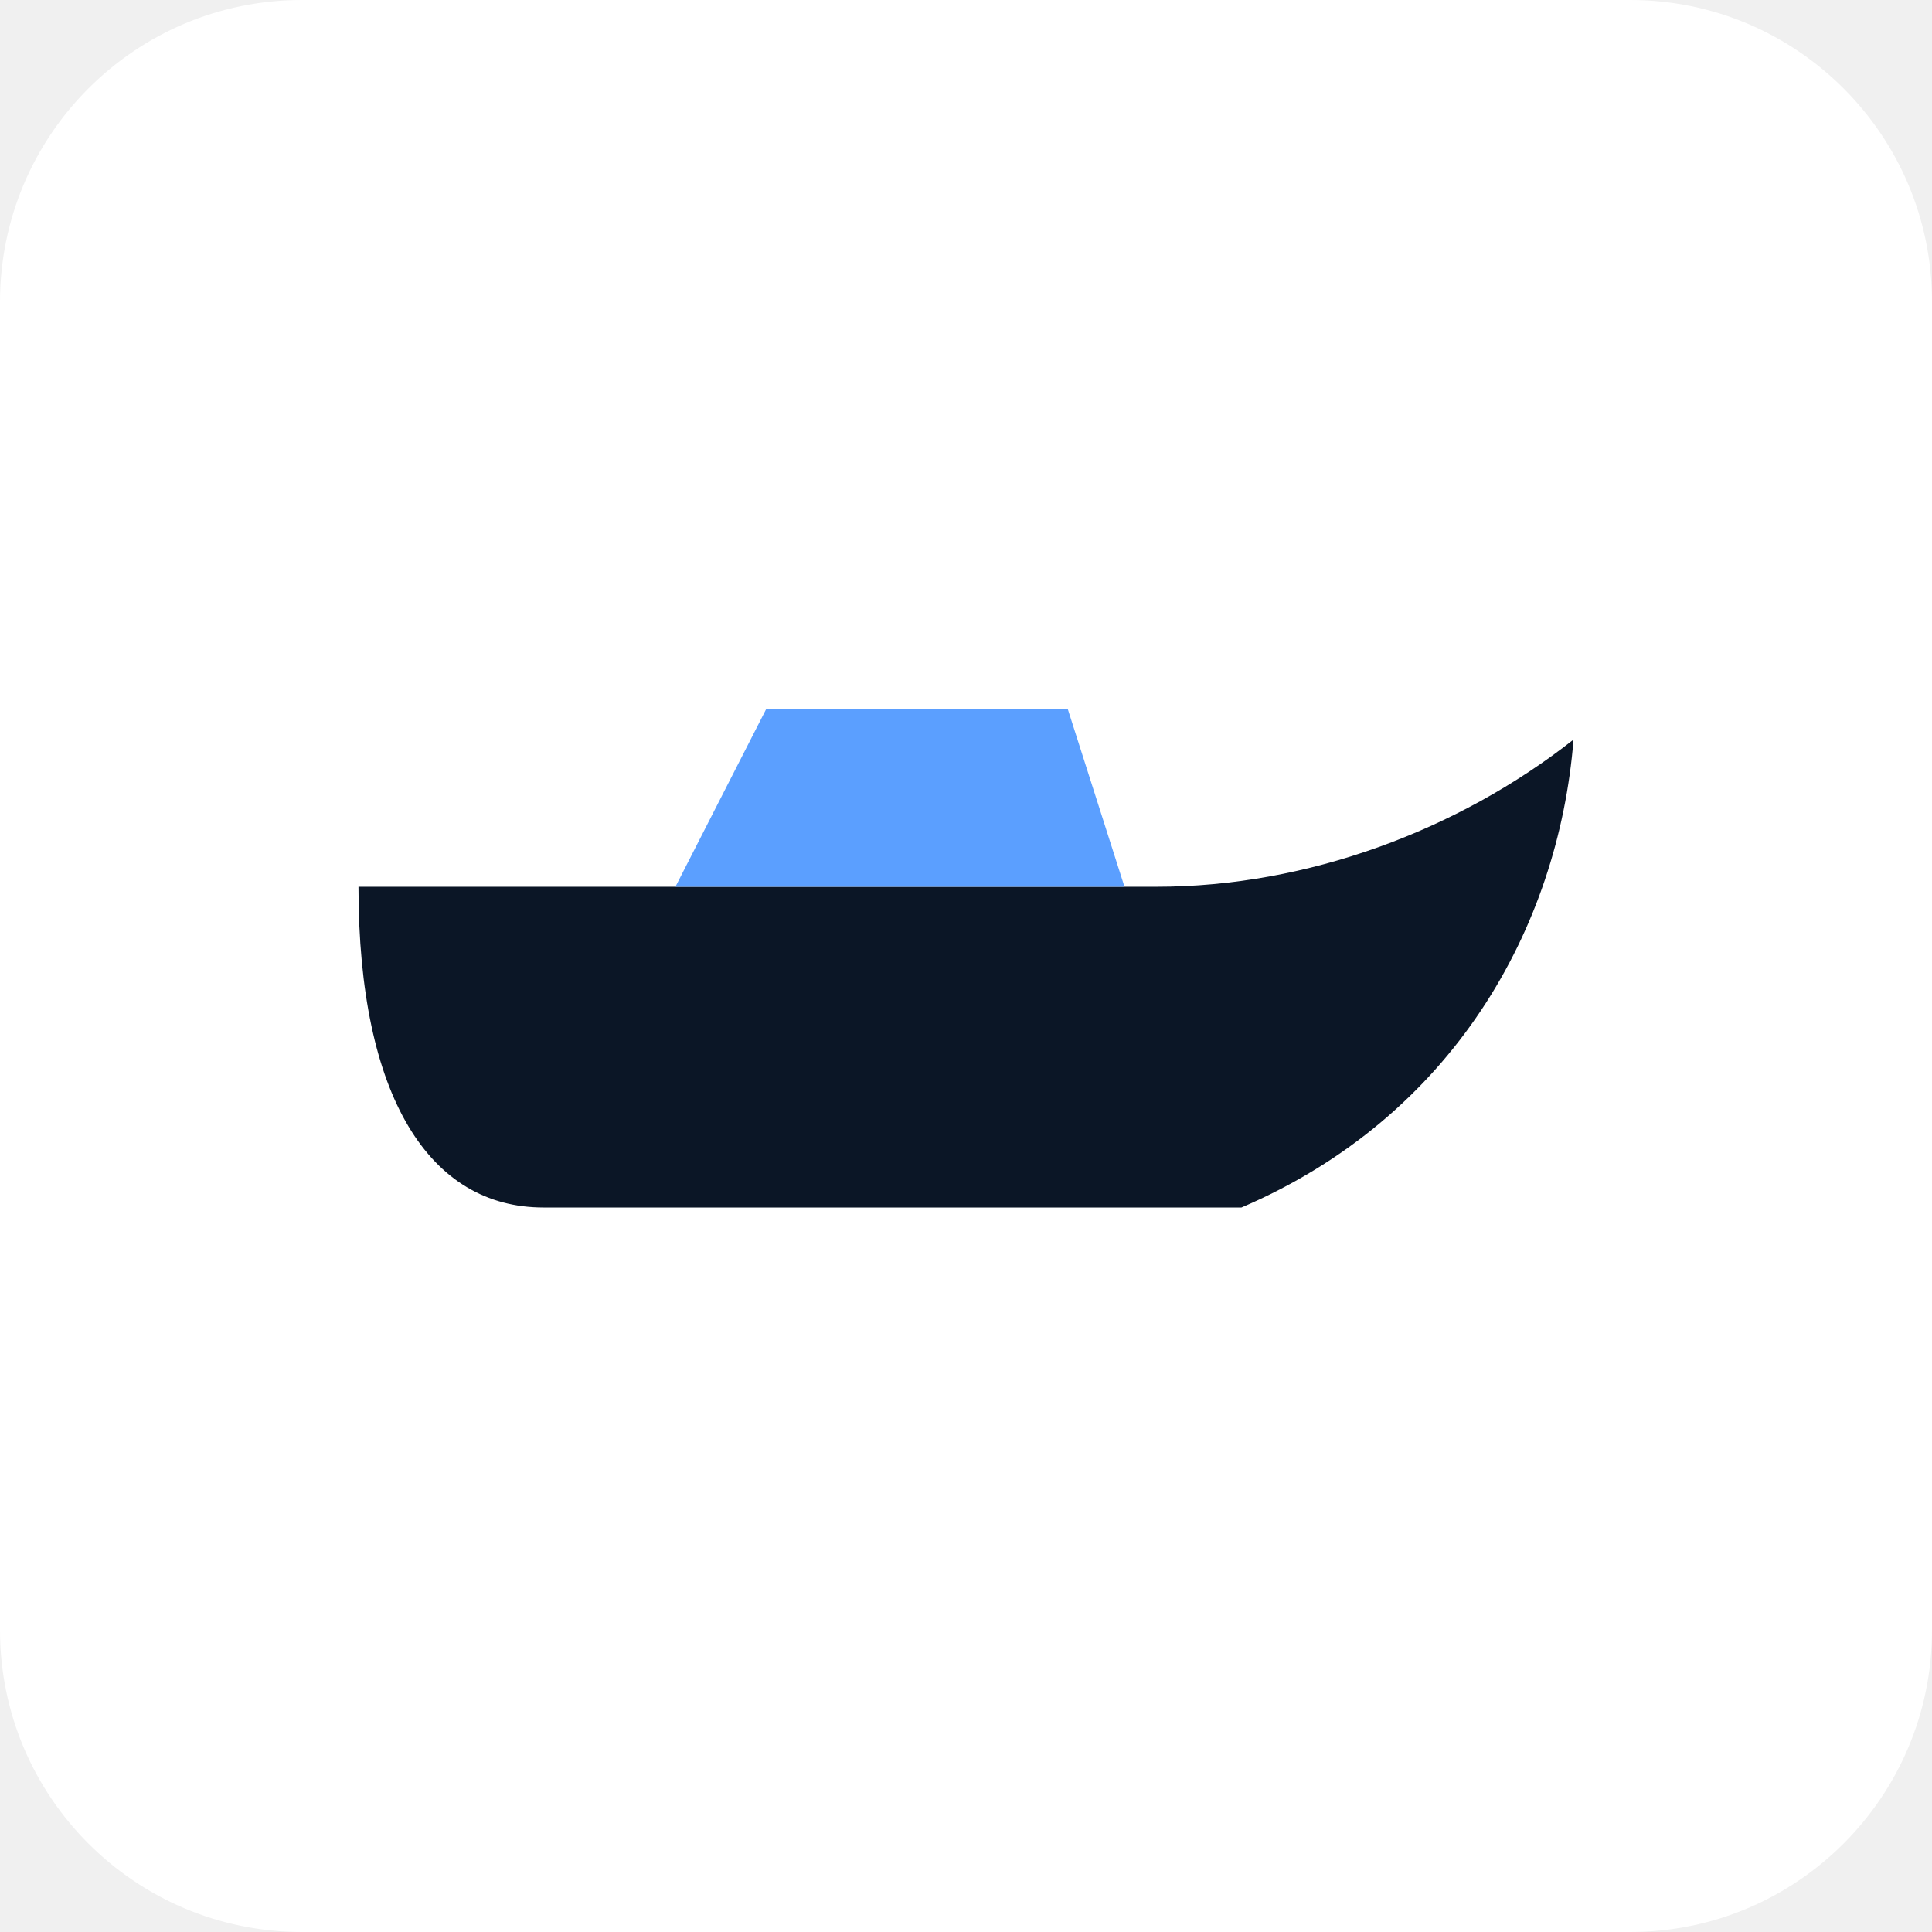
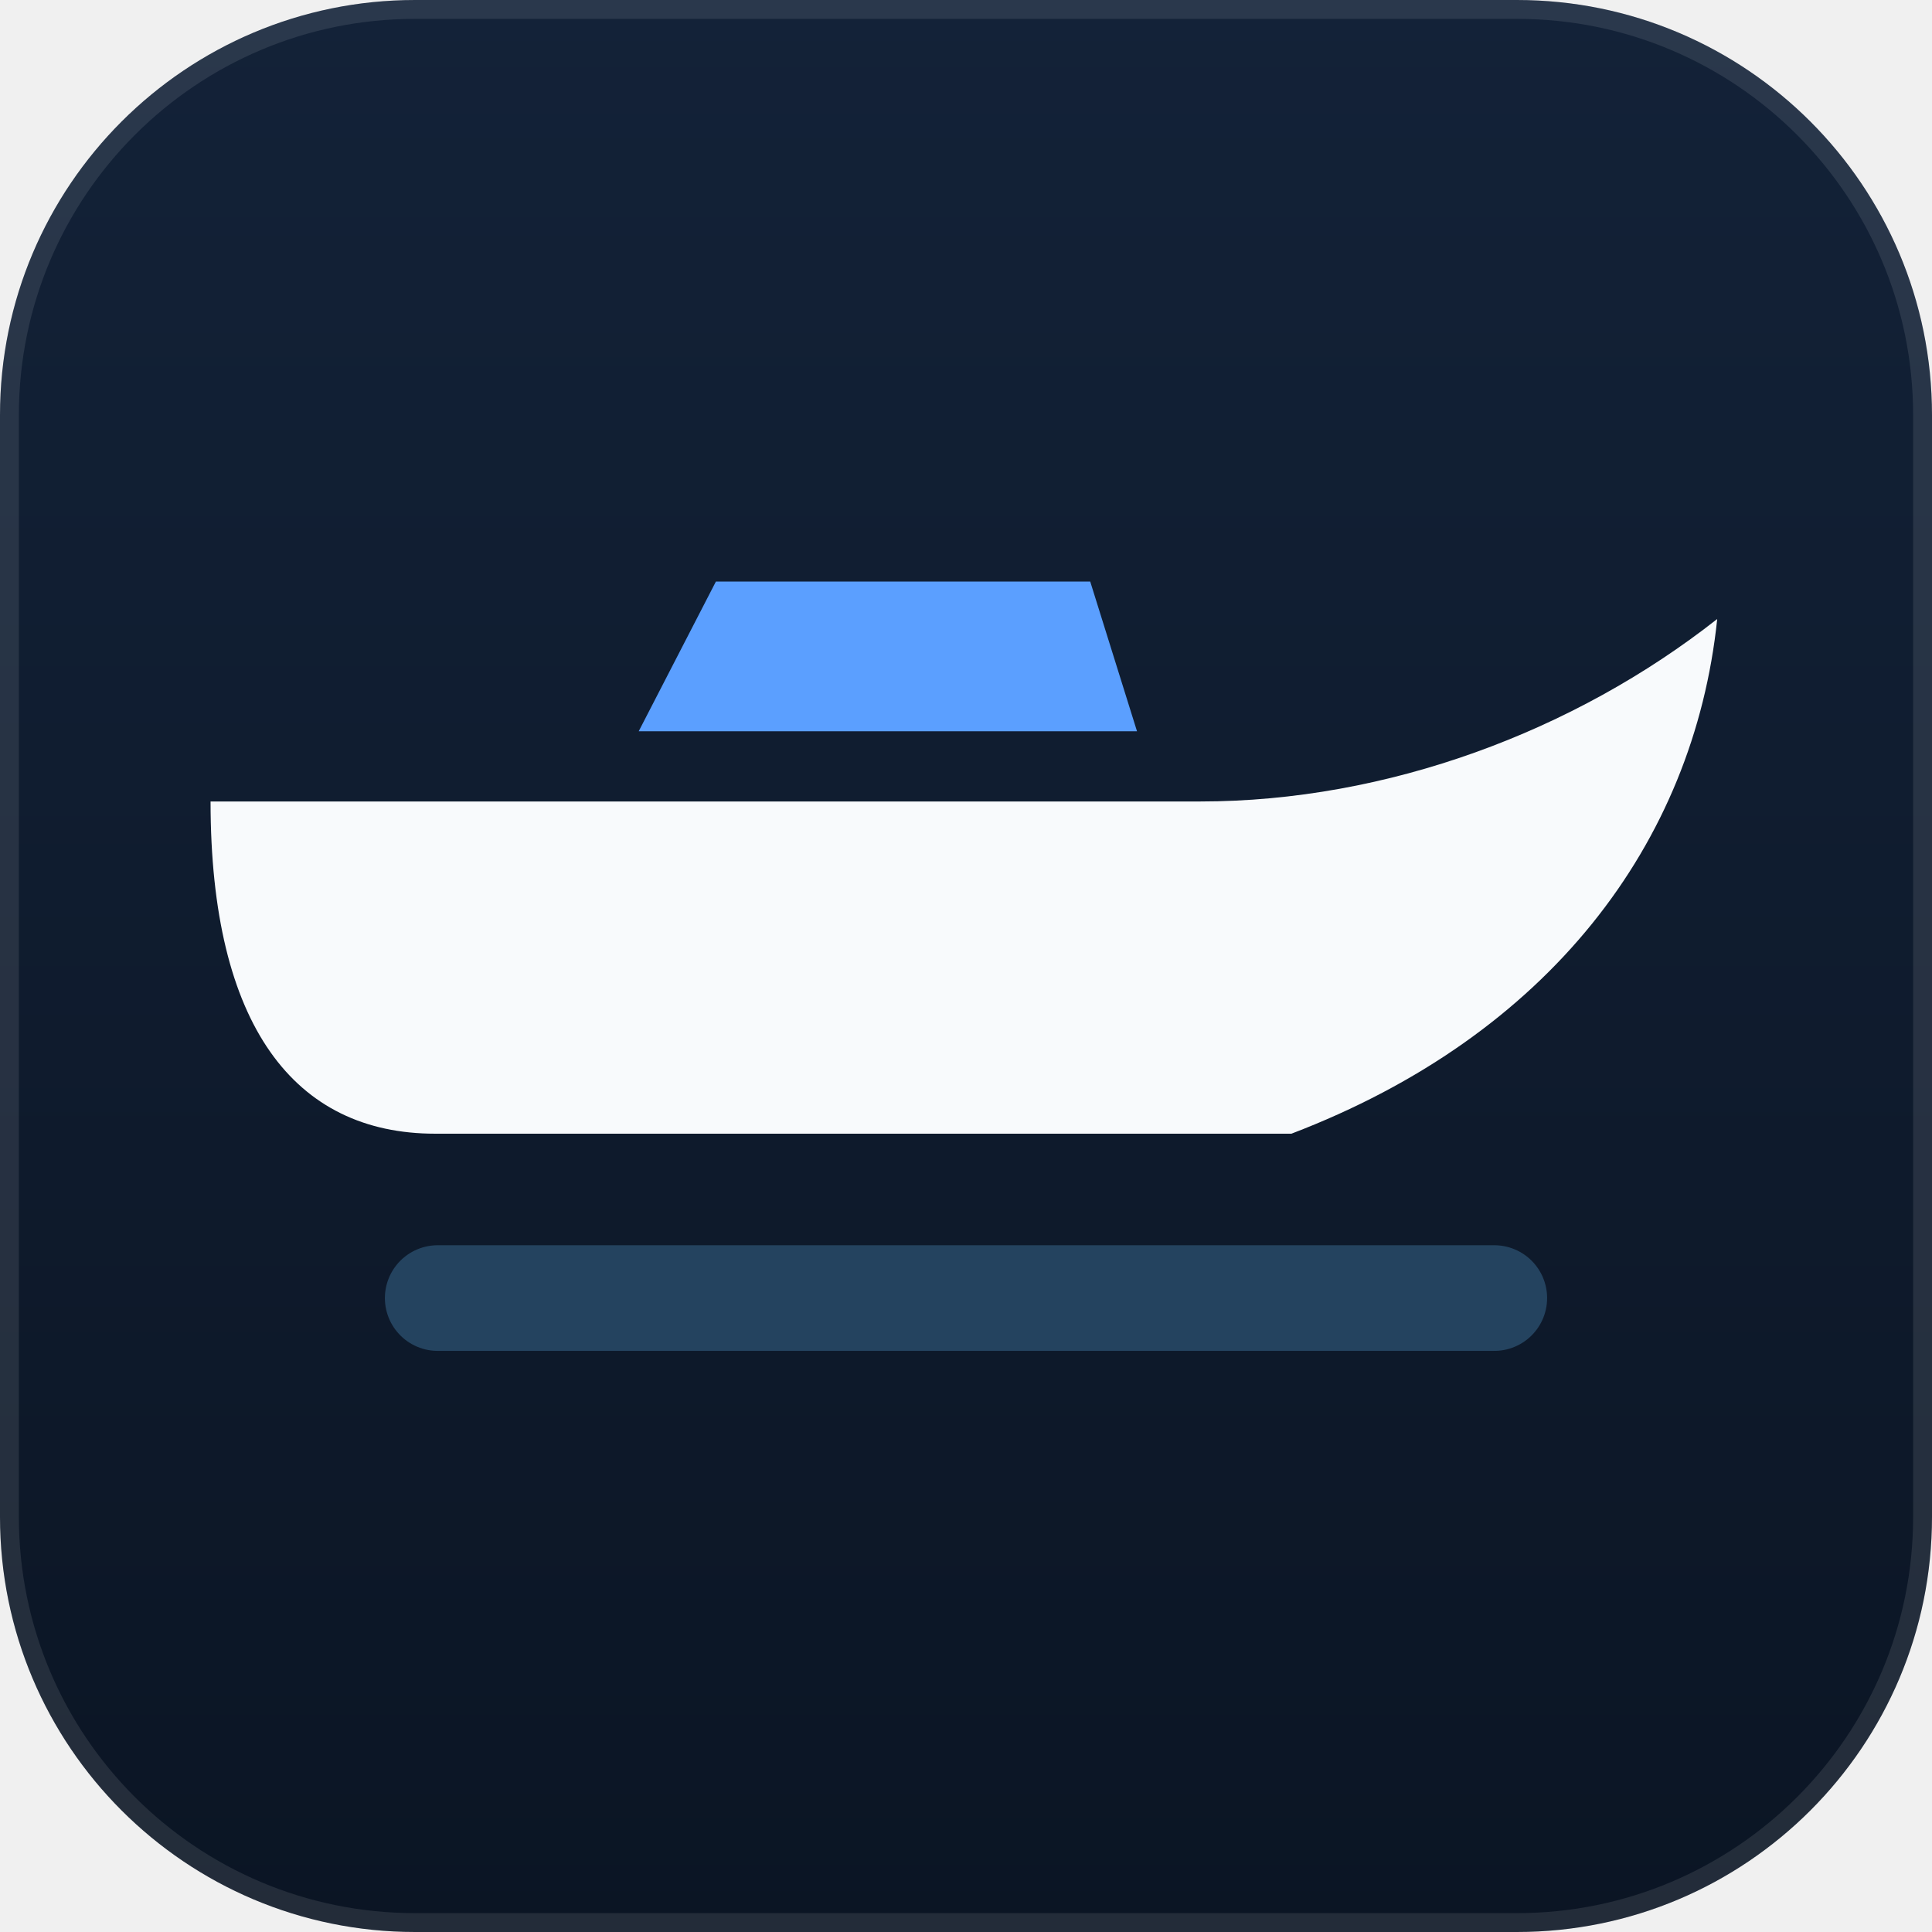
<svg xmlns="http://www.w3.org/2000/svg" width="1024" height="1024" viewBox="0 0 1024 1024" role="img" aria-label="Skiff">
-   <rect width="1024" height="1024" rx="160" fill="#ffffff" />
-   <path d="M190 470 H613 C693 470 773 440 834 392 C826 492 770 592 658 640 H288 C228 640 190 582 190 470 Z" fill="#0b1626" />
-   <path d="M358 470 L406 376 L566 376 L596 470 Z" fill="#5b9fff" />
+   <defs>
+     <linearGradient id="skiff-plate" x1="0" y1="0" x2="0" y2="1">
+       <stop offset="0" stop-color="#132238" />
+       <stop offset="1" stop-color="#0b1524" />
+     </linearGradient>
+   </defs>
+   <rect width="1024" height="1024" rx="220" fill="url(#skiff-plate)" />
+   <rect x="5" y="5" width="1014" height="1014" rx="215" fill="none" stroke="#ffffff" stroke-opacity="0.10" stroke-width="10" />
+   <path d="M232 688 H792" fill="none" stroke="#24435f" stroke-width="56" stroke-linecap="round" />
+   <g transform="translate(-124 -158) scale(1.24)">
+     <path d="M190 470 H613 C693 470 773 440 834 392 C824 488 762 570 652 612 H286 C226 612 190 566 190 470 Z" fill="#f8fafc" />
+     <path d="M373 440 L406 376 L566 376 L586 440 Z" fill="#5b9fff" />
+   </g>
</svg>
